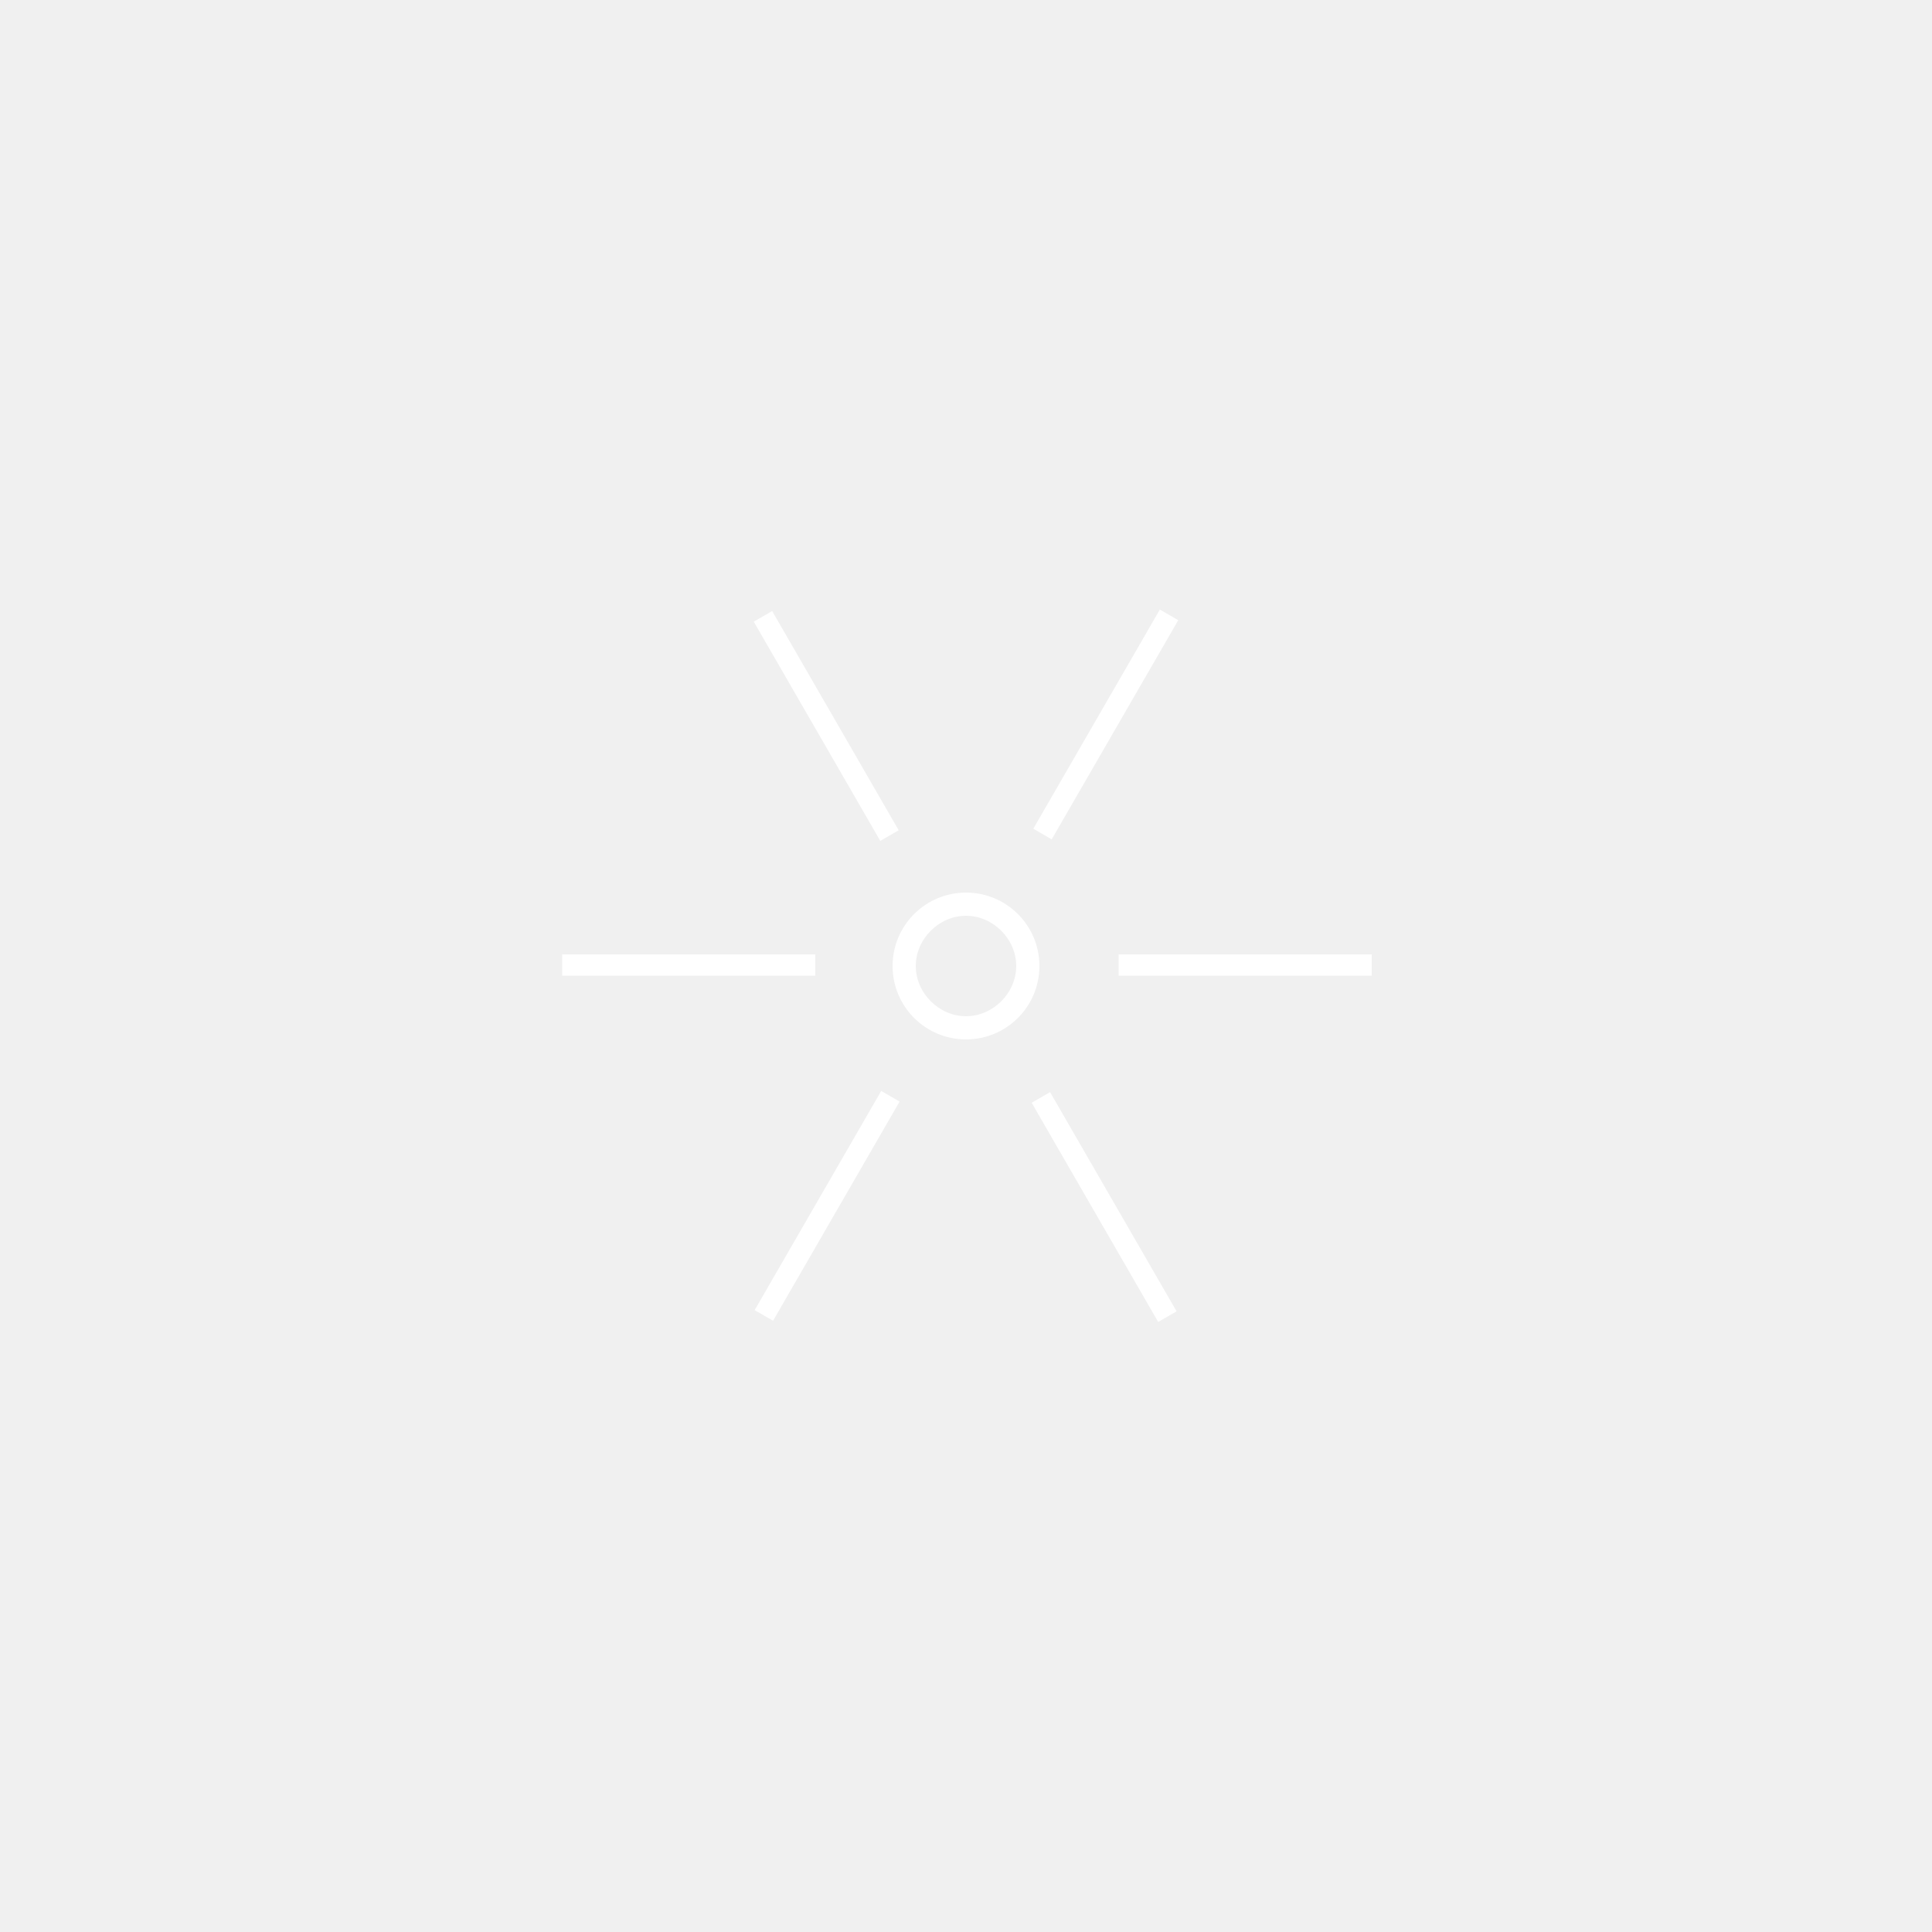
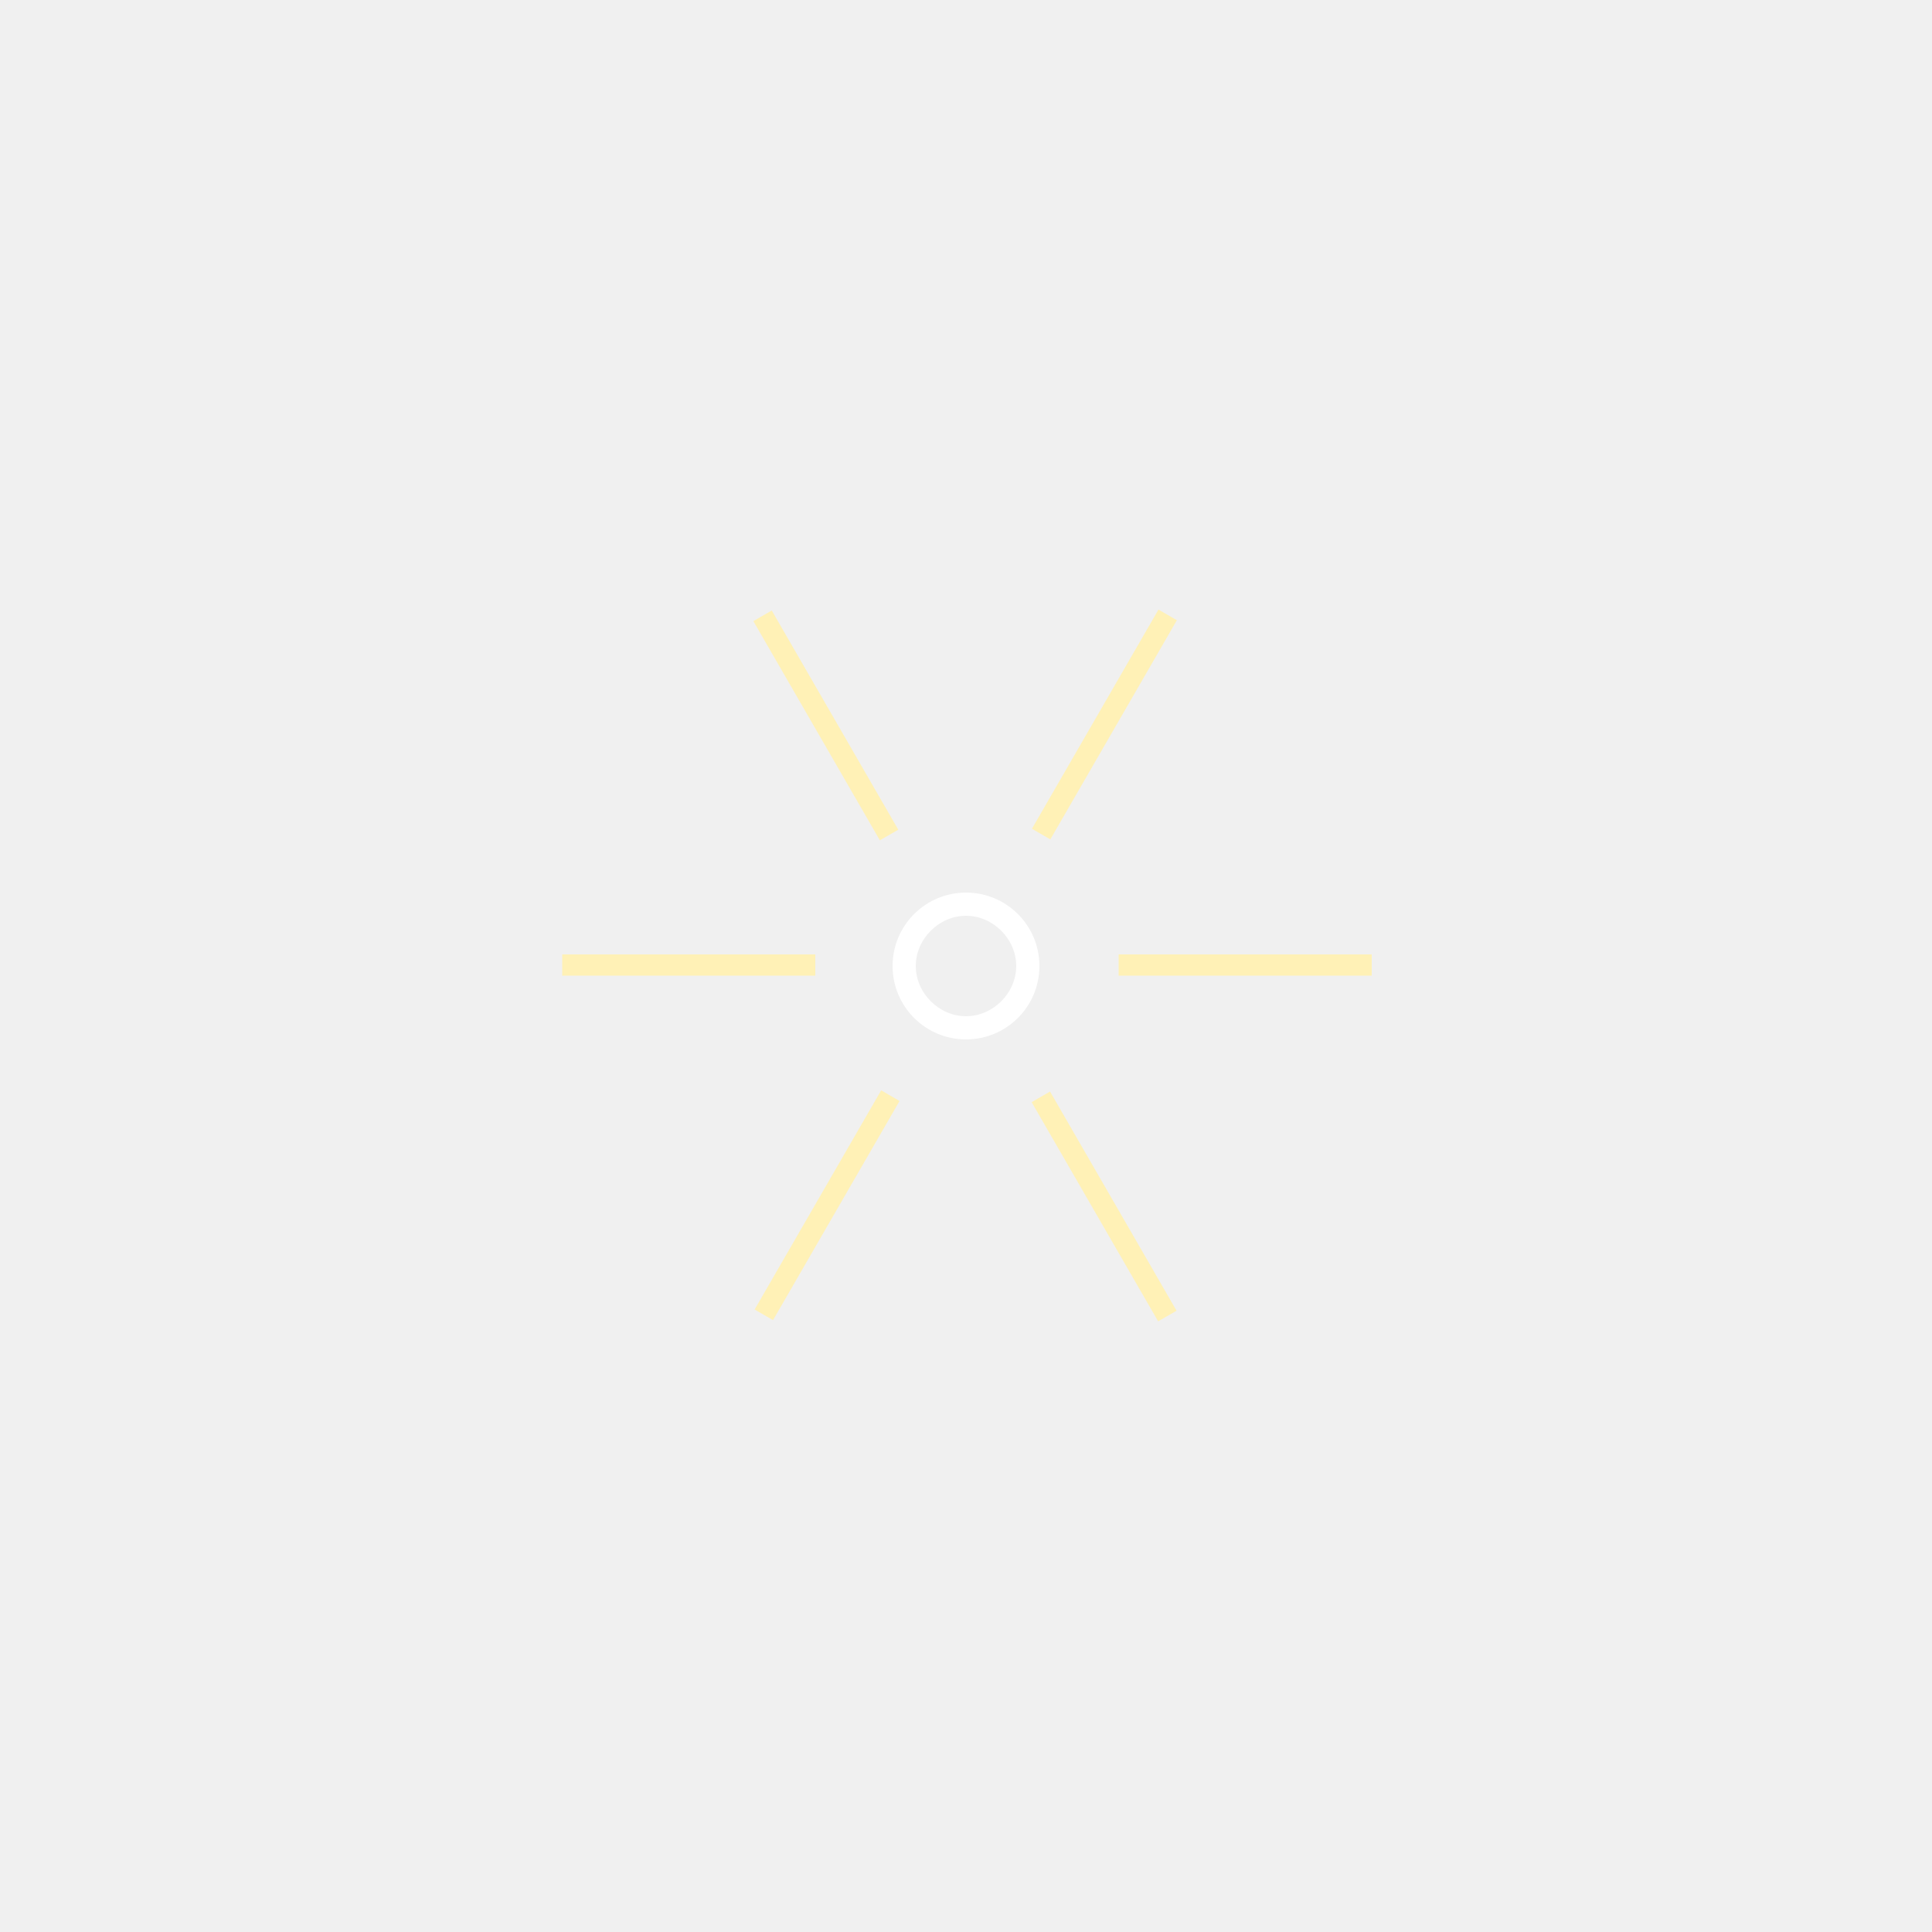
<svg xmlns="http://www.w3.org/2000/svg" version="1.1" id="레이어_1" x="0px" y="0px" viewBox="0 0 100 100" style="enable-background:new 0 0 100 100;" xml:space="preserve">
  <style type="text/css">
	.st0{fill:#FFFFFF;}
+ 	.st1{fill:#FFF1B6;}
</style>
  <g>
    <g>
      <g>
        <g>
          <g>
            <rect x="-86.2" y="-83.4" class="st0" width="1" height="33.2" />
          </g>
        </g>
        <g>
          <g>
            <rect x="-86.2" y="-16.6" class="st0" width="1" height="33.2" />
          </g>
        </g>
      </g>
      <g>
        <g>
          <g>
-             <rect x="-115.1" y="-66.7" transform="matrix(0.5 -0.866 0.866 0.5 -13.936 -124.3209)" class="st0" width="1" height="33.2" />
-           </g>
-         </g>
-         <g>
-           <g>
-             <rect x="-57.3" y="-33.3" transform="matrix(0.5 -0.866 0.866 0.5 -13.9359 -57.5319)" class="st0" width="1" height="33.2" />
-           </g>
-         </g>
-       </g>
-       <g>
-         <g>
-           <g>
-             <rect x="-131.2" y="-17.2" transform="matrix(0.8661 -0.4999 0.4999 0.8661 -7.0054 -59.5435)" class="st0" width="33.2" height="1" />
-           </g>
-         </g>
-         <g>
-           <g>
-             <rect x="-73.4" y="-50.6" transform="matrix(0.8661 -0.4999 0.4999 0.8661 17.4357 -35.1002)" class="st0" width="33.2" height="1" />
+             <rect x="-115.1" y="-66.7" transform="matrix(0.5 -0.866 0.866 0.5 -13.8737 -124.3)" class="st0" width="1" height="33.2" />
+           </g>
+         </g>
+         <g>
+           <g>
+             <rect x="-57.3" y="-33.3" transform="matrix(0.5 -0.866 0.866 0.5 -13.9425 -57.5411)" class="st0" width="1" height="33.2" />
+           </g>
+         </g>
+       </g>
+       <g>
+         <g>
+           <g>
+             <rect x="-131.2" y="-17.2" transform="matrix(0.8661 -0.4999 0.4999 0.8661 -6.9941 -59.5215)" class="st0" width="33.2" height="1" />
+           </g>
+         </g>
+         <g>
+           <g>
+             <rect x="-73.4" y="-50.6" transform="matrix(0.8661 -0.4999 0.4999 0.8661 17.4389 -35.1046)" class="st0" width="33.2" height="1" />
          </g>
        </g>
      </g>
    </g>
    <g>
      <g>
        <g>
          <g>
            <rect x="-48.9" y="-33.9" class="st0" width="13.2" height="1" />
          </g>
        </g>
        <g>
          <g>
            <rect x="-135.7" y="-33.9" class="st0" width="13.2" height="1" />
          </g>
        </g>
      </g>
      <g>
        <g>
          <g>
-             <rect x="-70.6" y="-71.5" transform="matrix(0.5003 -0.8658 0.8658 0.5003 29.4805 -90.8885)" class="st0" width="13.2" height="1" />
-           </g>
-         </g>
-         <g>
-           <g>
-             <rect x="-114" y="3.7" transform="matrix(0.5004 -0.8658 0.8658 0.5004 -57.3038 -90.9048)" class="st0" width="13.2" height="1" />
-           </g>
-         </g>
-       </g>
-       <g>
-         <g>
-           <g>
-             <rect x="-107.9" y="-77.6" transform="matrix(0.866 -0.5 0.5 0.866 21.1024 -63.218)" class="st0" width="1" height="13.2" />
-           </g>
-         </g>
-         <g>
-           <g>
-             <rect x="-64.5" y="-2.4" transform="matrix(0.866 -0.5 0.5 0.866 -10.6751 -31.4423)" class="st0" width="1" height="13.2" />
-           </g>
-         </g>
-       </g>
-     </g>
-     <g>
-       <g>
-         <path class="st0" d="M-85.7-27.6c-3.2,0-5.8-2.6-5.8-5.8c0-3.2,2.6-5.8,5.8-5.8c3.2,0,5.8,2.6,5.8,5.8     C-79.9-30.2-82.5-27.6-85.7-27.6z M-85.7-38.2c-2.6,0-4.8,2.1-4.8,4.8c0,2.6,2.1,4.8,4.8,4.8c2.6,0,4.8-2.1,4.8-4.8     C-80.9-36-83.1-38.2-85.7-38.2z" />
+             <rect x="-70.6" y="-71.5" transform="matrix(0.5003 -0.8658 0.8658 0.5003 29.5022 -90.8974)" class="st0" width="13.2" height="1" />
+           </g>
+         </g>
+         <g>
+           <g>
+             <rect x="-114" y="3.7" transform="matrix(0.5004 -0.8658 0.8658 0.5004 -57.275 -90.889)" class="st0" width="13.2" height="1" />
+           </g>
+         </g>
+       </g>
+       <g>
+         <g>
+           <g>
+             <rect x="-107.9" y="-77.6" transform="matrix(0.866 -0.5 0.5 0.866 21.1135 -63.2123)" class="st0" width="1" height="13.2" />
+           </g>
+         </g>
+         <g>
+           <g>
+             <rect x="-64.5" y="-2.4" transform="matrix(0.866 -0.5 0.5 0.866 -10.6738 -31.4362)" class="st0" width="1" height="13.2" />
+           </g>
+         </g>
+       </g>
+     </g>
+     <g>
+       <g>
+         <path class="st0" d="M-85.7-27.6c-3.2,0-5.8-2.6-5.8-5.8s2.6-5.8,5.8-5.8c3.2,0,5.8,2.6,5.8,5.8C-79.9-30.2-82.5-27.6-85.7-27.6z      M-85.7-38.2c-2.6,0-4.8,2.1-4.8,4.8c0,2.6,2.1,4.8,4.8,4.8c2.6,0,4.8-2.1,4.8-4.8C-80.9-36-83.1-38.2-85.7-38.2z" />
      </g>
    </g>
  </g>
  <g>
    <g>
      <g>
        <rect x="-80.4" y="38.6" class="st0" width="1.1" height="14" />
      </g>
    </g>
    <g>
      <g>
        <rect x="-80.4" y="63.5" class="st0" width="1.1" height="14" />
      </g>
    </g>
    <g>
      <g>
-         <rect x="-88.5" y="40.8" transform="matrix(0.8661 -0.4999 0.4999 0.8661 -33.8237 -38.0907)" class="st0" width="1.1" height="6.5" />
-       </g>
-     </g>
-     <g>
-       <g>
-         <rect x="-72.4" y="68.8" transform="matrix(0.866 -0.5 0.5 0.866 -45.67 -26.2508)" class="st0" width="1.1" height="6.5" />
-       </g>
-     </g>
-     <g>
-       <g>
-         <rect x="-94.5" y="46.7" transform="matrix(0.4999 -0.8661 0.8661 0.4999 -90.2689 -56.338)" class="st0" width="1.1" height="6.5" />
-       </g>
-     </g>
-     <g>
-       <g>
-         <rect x="-66.4" y="62.9" transform="matrix(0.5 -0.866 0.866 0.5 -90.2617 -23.9823)" class="st0" width="1.1" height="6.5" />
+         <rect x="-88.5" y="40.8" transform="matrix(0.8661 -0.4999 0.4999 0.8661 -33.7894 -38.0652)" class="st0" width="1.1" height="6.5" />
+       </g>
+     </g>
+     <g>
+       <g>
+         <rect x="-72.4" y="68.8" transform="matrix(0.866 -0.5 0.5 0.866 -45.6498 -26.2793)" class="st0" width="1.1" height="6.5" />
+       </g>
+     </g>
+     <g>
+       <g>
+         <rect x="-94.5" y="46.8" transform="matrix(0.4999 -0.8661 0.8661 0.4999 -90.2813 -56.3336)" class="st0" width="1.1" height="6.5" />
+       </g>
+     </g>
+     <g>
+       <g>
+         <rect x="-66.4" y="62.9" transform="matrix(0.5 -0.866 0.866 0.5 -90.2575 -23.9829)" class="st0" width="1.1" height="6.5" />
      </g>
    </g>
    <g>
      <g>
        <rect x="-99.4" y="57.6" class="st0" width="14" height="1.1" />
      </g>
    </g>
    <g>
      <g>
        <rect x="-74.5" y="57.6" class="st0" width="14" height="1.1" />
      </g>
    </g>
    <g>
      <g>
-         <rect x="-97.2" y="65.6" transform="matrix(0.8661 -0.4999 0.4999 0.8661 -45.6605 -38.0889)" class="st0" width="6.5" height="1.1" />
-       </g>
-     </g>
-     <g>
-       <g>
-         <rect x="-69.2" y="49.5" transform="matrix(0.8661 -0.4999 0.4999 0.8661 -33.8222 -26.2484)" class="st0" width="6.5" height="1.1" />
-       </g>
-     </g>
-     <g>
-       <g>
-         <rect x="-91.3" y="71.6" transform="matrix(0.5003 -0.8658 0.8658 0.5003 -106.3966 -40.167)" class="st0" width="6.5" height="1.1" />
-       </g>
-     </g>
-     <g>
-       <g>
-         <rect x="-75.1" y="43.5" transform="matrix(0.5003 -0.8658 0.8658 0.5003 -74.0517 -40.1609)" class="st0" width="6.5" height="1.1" />
+         <rect x="-97.2" y="65.6" transform="matrix(0.8661 -0.4999 0.4999 0.8661 -45.6496 -38.1128)" class="st0" width="6.5" height="1.1" />
+       </g>
+     </g>
+     <g>
+       <g>
+         <rect x="-69.2" y="49.5" transform="matrix(0.8661 -0.4999 0.4999 0.8661 -33.8608 -26.2661)" class="st0" width="6.5" height="1.1" />
+       </g>
+     </g>
+     <g>
+       <g>
+         <rect x="-91.2" y="71.6" transform="matrix(0.5003 -0.8658 0.8658 0.5003 -106.4092 -40.1351)" class="st0" width="6.5" height="1.1" />
+       </g>
+     </g>
+     <g>
+       <g>
+         <rect x="-75.1" y="43.5" transform="matrix(0.5003 -0.8658 0.8658 0.5003 -74.0642 -40.2277)" class="st0" width="6.5" height="1.1" />
      </g>
    </g>
  </g>
  <g>
    <g>
      <g>
        <g>
          <rect x="-52.5" y="110.1" class="st0" width="0.9" height="2.9" />
        </g>
      </g>
      <g>
        <g>
          <rect x="-52.5" y="123.6" class="st0" width="0.9" height="2.9" />
        </g>
      </g>
    </g>
    <g>
      <g>
        <g>
-           <rect x="-55.9" y="111" transform="matrix(0.866 -0.5001 0.5001 0.866 -63.6542 -12.663)" class="st0" width="0.9" height="2.9" />
-         </g>
-       </g>
-       <g>
-         <g>
-           <rect x="-49.1" y="122.7" transform="matrix(0.866 -0.5001 0.5001 0.866 -68.6084 -7.7081)" class="st0" width="0.9" height="2.9" />
-         </g>
-       </g>
-     </g>
-     <g>
-       <g>
-         <g>
-           <rect x="-58.4" y="113.5" transform="matrix(0.5 -0.866 0.866 0.5 -128.4583 7.2766)" class="st0" width="0.9" height="2.9" />
-         </g>
-       </g>
-       <g>
-         <g>
-           <rect x="-46.7" y="120.2" transform="matrix(0.5 -0.866 0.866 0.5 -128.4587 20.8092)" class="st0" width="0.9" height="2.9" />
+           <rect x="-55.9" y="111" transform="matrix(0.866 -0.5001 0.5001 0.866 -63.6708 -12.6563)" class="st0" width="0.9" height="2.9" />
+         </g>
+       </g>
+       <g>
+         <g>
+           <rect x="-49.1" y="122.7" transform="matrix(0.866 -0.5001 0.5001 0.866 -68.6054 -7.6862)" class="st0" width="0.9" height="2.9" />
+         </g>
+       </g>
+     </g>
+     <g>
+       <g>
+         <g>
+           <rect x="-58.3" y="113.5" transform="matrix(0.5 -0.866 0.866 0.5 -128.4418 7.3472)" class="st0" width="0.9" height="2.9" />
+         </g>
+       </g>
+       <g>
+         <g>
+           <rect x="-46.7" y="120.2" transform="matrix(0.5 -0.866 0.866 0.5 -128.5141 20.7624)" class="st0" width="0.9" height="2.9" />
        </g>
      </g>
    </g>
    <g>
      <g>
        <g>
          <rect x="-60.3" y="117.8" class="st0" width="2.9" height="0.9" />
        </g>
      </g>
      <g>
        <g>
          <rect x="-46.7" y="117.8" class="st0" width="2.9" height="0.9" />
        </g>
      </g>
    </g>
    <g>
      <g>
        <g>
-           <rect x="-59.4" y="121.2" transform="matrix(0.8661 -0.4999 0.4999 0.8661 -68.5789 -12.6651)" class="st0" width="2.9" height="0.9" />
-         </g>
-       </g>
-       <g>
-         <g>
-           <rect x="-47.6" y="114.4" transform="matrix(0.8661 -0.4999 0.4999 0.8661 -63.6261 -7.7123)" class="st0" width="2.9" height="0.9" />
-         </g>
-       </g>
-     </g>
-     <g>
-       <g>
-         <g>
-           <rect x="-56.9" y="123.7" transform="matrix(0.5003 -0.8658 0.8658 0.5003 -135.1879 14.0162)" class="st0" width="2.9" height="0.9" />
-         </g>
-       </g>
-       <g>
-         <g>
-           <rect x="-50.1" y="112" transform="matrix(0.5003 -0.8658 0.8658 0.5003 -121.6591 14.0183)" class="st0" width="2.9" height="0.9" />
-         </g>
-       </g>
-     </g>
-   </g>
-   <g>
-     <g>
-       <g>
-         <g>
-           <rect x="57.9" y="49.4" class="st0" width="13.1" height="1.1" />
-         </g>
-       </g>
-       <g>
-         <g>
-           <rect x="29.1" y="49.4" class="st0" width="13.1" height="1.1" />
-         </g>
-       </g>
-     </g>
-     <g>
-       <g>
-         <g>
-           <rect x="50.7" y="37" transform="matrix(0.5 -0.866 0.866 0.5 -3.9087 68.3012)" class="st0" width="13.1" height="1.1" />
-         </g>
-       </g>
-       <g>
-         <g>
-           <rect x="36.3" y="61.9" transform="matrix(0.5 -0.866 0.866 0.5 -32.6947 68.2978)" class="st0" width="13.1" height="1.1" />
-         </g>
-       </g>
-     </g>
-     <g>
-       <g>
-         <g>
-           <rect x="42.2" y="31" transform="matrix(0.8661 -0.4999 0.4999 0.8661 -13.032 26.4243)" class="st0" width="1.1" height="13.1" />
-         </g>
-       </g>
-       <g>
-         <g>
-           <rect x="56.6" y="55.9" transform="matrix(0.8661 -0.4999 0.4999 0.8661 -23.5667 36.9579)" class="st0" width="1.1" height="13.1" />
-         </g>
-       </g>
-     </g>
-     <g>
-       <g>
-         <path class="st0" d="M46.2,50c0-2.1,1.7-3.8,3.8-3.8c2.1,0,3.8,1.7,3.8,3.8c0,2.1-1.7,3.8-3.8,3.8C47.9,53.8,46.2,52.1,46.2,50z      M52.6,50c0-1.4-1.2-2.6-2.6-2.6c-1.4,0-2.6,1.2-2.6,2.6s1.2,2.6,2.6,2.6C51.4,52.6,52.6,51.4,52.6,50z" />
-       </g>
-     </g>
+           <rect x="-59.4" y="121.2" transform="matrix(0.8661 -0.4999 0.4999 0.8661 -68.5736 -12.6824)" class="st0" width="2.9" height="0.9" />
+         </g>
+       </g>
+       <g>
+         <g>
+           <rect x="-47.6" y="114.4" transform="matrix(0.8661 -0.4999 0.4999 0.8661 -63.5832 -7.6895)" class="st0" width="2.9" height="0.9" />
+         </g>
+       </g>
+     </g>
+     <g>
+       <g>
+         <g>
+           <rect x="-56.9" y="123.7" transform="matrix(0.5003 -0.8658 0.8658 0.5003 -135.1922 14.0333)" class="st0" width="2.9" height="0.9" />
+         </g>
+       </g>
+       <g>
+         <g>
+           <rect x="-50.1" y="111.9" transform="matrix(0.5003 -0.8658 0.8658 0.5003 -121.6311 13.9956)" class="st0" width="2.9" height="0.9" />
+         </g>
+       </g>
+     </g>
+   </g>
+   <g>
+     <g>
+       <rect x="57.9" y="49.4" class="st1" width="13.1" height="1.1" />
+     </g>
+   </g>
+   <g>
+     <g>
+       <rect x="29.1" y="49.4" class="st1" width="13.1" height="1.1" />
+     </g>
+   </g>
+   <g>
+     <g>
+       <rect x="50.6" y="36.9" transform="matrix(0.5 -0.866 0.866 0.5 -3.8429 68.2661)" class="st1" width="13.1" height="1.1" />
+     </g>
+   </g>
+   <g>
+     <g>
+       <rect x="36.3" y="61.8" transform="matrix(0.5 -0.866 0.866 0.5 -32.6098 68.3166)" class="st1" width="13.1" height="1.1" />
+     </g>
+   </g>
+   <g>
+     <g>
+       <rect x="42.2" y="31" transform="matrix(0.8661 -0.4999 0.4999 0.8661 -13.0531 26.3953)" class="st1" width="1.1" height="13.1" />
+     </g>
+   </g>
+   <g>
+     <g>
+       <rect x="56.6" y="55.9" transform="matrix(0.8661 -0.4999 0.4999 0.8661 -23.5687 36.9262)" class="st1" width="1.1" height="13.1" />
+     </g>
+   </g>
+   <g>
+     <path class="st0" d="M46.2,50c0-2.1,1.7-3.8,3.8-3.8s3.8,1.7,3.8,3.8s-1.7,3.8-3.8,3.8S46.2,52.1,46.2,50z M52.6,50   c0-1.4-1.2-2.6-2.6-2.6c-1.4,0-2.6,1.2-2.6,2.6s1.2,2.6,2.6,2.6C51.4,52.6,52.6,51.4,52.6,50z" />
  </g>
  <g>
    <g>
      <g>
        <rect x="22.5" y="-151.8" class="st0" width="1" height="39.3" />
      </g>
    </g>
    <g>
      <g>
        <rect x="22.5" y="-91.1" class="st0" width="1" height="39.3" />
      </g>
    </g>
    <g>
      <g>
        <rect x="33.7" y="-102.4" class="st0" width="39.3" height="1" />
      </g>
    </g>
    <g>
      <g>
        <rect x="-27" y="-102.4" class="st0" width="39.3" height="1" />
      </g>
    </g>
    <g>
      <g>
        <g>
-           <rect x="56.9" y="-124.8" transform="matrix(0.8661 -0.4999 0.4999 0.8661 70.4404 14.3108)" class="st0" width="10.1" height="1" />
-         </g>
-       </g>
-       <g>
-         <g>
-           <rect x="-21" y="-79.9" transform="matrix(0.8661 -0.4999 0.4999 0.8661 37.5385 -18.5939)" class="st0" width="10.1" height="1" />
-         </g>
-       </g>
-       <g>
-         <g>
-           <rect x="45" y="-67.9" transform="matrix(0.866 -0.5001 0.5001 0.866 37.5485 14.3107)" class="st0" width="1" height="10.1" />
-         </g>
-       </g>
-       <g>
-         <g>
-           <rect x="0" y="-145.8" transform="matrix(0.866 -0.5 0.5 0.866 70.4597 -18.6027)" class="st0" width="1" height="10.1" />
-         </g>
-       </g>
-     </g>
-     <g>
-       <g>
-         <g>
-           <rect x="40.4" y="-141.3" transform="matrix(0.5003 -0.8658 0.8658 0.5003 144.6027 -30.9623)" class="st0" width="10.1" height="1" />
-         </g>
-       </g>
-       <g>
-         <g>
-           <rect x="-4.5" y="-63.4" transform="matrix(0.5003 -0.8658 0.8658 0.5003 54.7236 -30.9801)" class="st0" width="10.1" height="1" />
-         </g>
-       </g>
-       <g>
-         <g>
-           <rect x="61.4" y="-84.4" transform="matrix(0.5 -0.866 0.866 0.5 99.689 13.9543)" class="st0" width="1" height="10.1" />
-         </g>
-       </g>
-       <g>
-         <g>
-           <rect x="-16.4" y="-129.4" transform="matrix(0.5 -0.866 0.866 0.5 99.6899 -75.9535)" class="st0" width="1" height="10.1" />
-         </g>
-       </g>
-     </g>
-     <g>
-       <g>
-         <rect x="23.7" y="-110.5" transform="matrix(0.7071 -0.7071 0.7071 0.7071 86.86 -10.2035)" class="st0" width="14.8" height="1" />
-       </g>
-     </g>
-     <g>
-       <g>
-         <rect x="7.5" y="-94.2" transform="matrix(0.7071 -0.7071 0.7071 0.7071 70.6285 -16.9263)" class="st0" width="14.8" height="1" />
-       </g>
-     </g>
-     <g>
-       <g>
-         <rect x="30.6" y="-101.1" transform="matrix(0.7071 -0.7071 0.7071 0.7071 75.3803 -5.4482)" class="st0" width="1" height="14.8" />
-       </g>
-     </g>
-     <g>
-       <g>
-         <rect x="14.4" y="-117.4" transform="matrix(0.7071 -0.7071 0.7071 0.7071 82.1036 -21.6788)" class="st0" width="1" height="14.8" />
+           <rect x="56.9" y="-124.8" transform="matrix(0.8661 -0.4999 0.4999 0.8661 70.4336 14.327)" class="st0" width="10.1" height="1" />
+         </g>
+       </g>
+       <g>
+         <g>
+           <rect x="-21" y="-79.9" transform="matrix(0.8661 -0.4999 0.4999 0.8661 37.5586 -18.6114)" class="st0" width="10.1" height="1" />
+         </g>
+       </g>
+       <g>
+         <g>
+           <rect x="45" y="-67.9" transform="matrix(0.866 -0.5001 0.5001 0.866 37.5279 14.3381)" class="st0" width="1" height="10.1" />
+         </g>
+       </g>
+       <g>
+         <g>
+           <rect x="0" y="-145.8" transform="matrix(0.866 -0.5 0.5 0.866 70.4372 -18.6061)" class="st0" width="1" height="10.1" />
+         </g>
+       </g>
+     </g>
+     <g>
+       <g>
+         <g>
+           <rect x="40.4" y="-141.3" transform="matrix(0.5003 -0.8658 0.8658 0.5003 144.5863 -31.0298)" class="st0" width="10.1" height="1" />
+         </g>
+       </g>
+       <g>
+         <g>
+           <rect x="-4.5" y="-63.4" transform="matrix(0.5003 -0.8658 0.8658 0.5003 54.7629 -30.9468)" class="st0" width="10.1" height="1" />
+         </g>
+       </g>
+       <g>
+         <g>
+           <rect x="61.4" y="-84.4" transform="matrix(0.5 -0.866 0.866 0.5 99.6349 13.9412)" class="st0" width="1" height="10.1" />
+         </g>
+       </g>
+       <g>
+         <g>
+           <rect x="-16.4" y="-129.4" transform="matrix(0.5 -0.866 0.866 0.5 99.7715 -75.977)" class="st0" width="1" height="10.1" />
+         </g>
+       </g>
+     </g>
+     <g>
+       <g>
+         <rect x="23.7" y="-110.5" transform="matrix(0.7071 -0.7071 0.7071 0.7071 86.8924 -10.2493)" class="st0" width="14.8" height="1" />
+       </g>
+     </g>
+     <g>
+       <g>
+         <rect x="7.5" y="-94.2" transform="matrix(0.7071 -0.7071 0.7071 0.7071 70.6231 -16.8967)" class="st0" width="14.8" height="1" />
+       </g>
+     </g>
+     <g>
+       <g>
+         <rect x="30.6" y="-101.1" transform="matrix(0.7071 -0.7071 0.7071 0.7071 75.3555 -5.4483)" class="st0" width="1" height="14.8" />
+       </g>
+     </g>
+     <g>
+       <g>
+         <rect x="14.4" y="-117.4" transform="matrix(0.7071 -0.7071 0.7071 0.7071 82.1608 -21.7008)" class="st0" width="1" height="14.8" />
      </g>
    </g>
  </g>
</svg>
